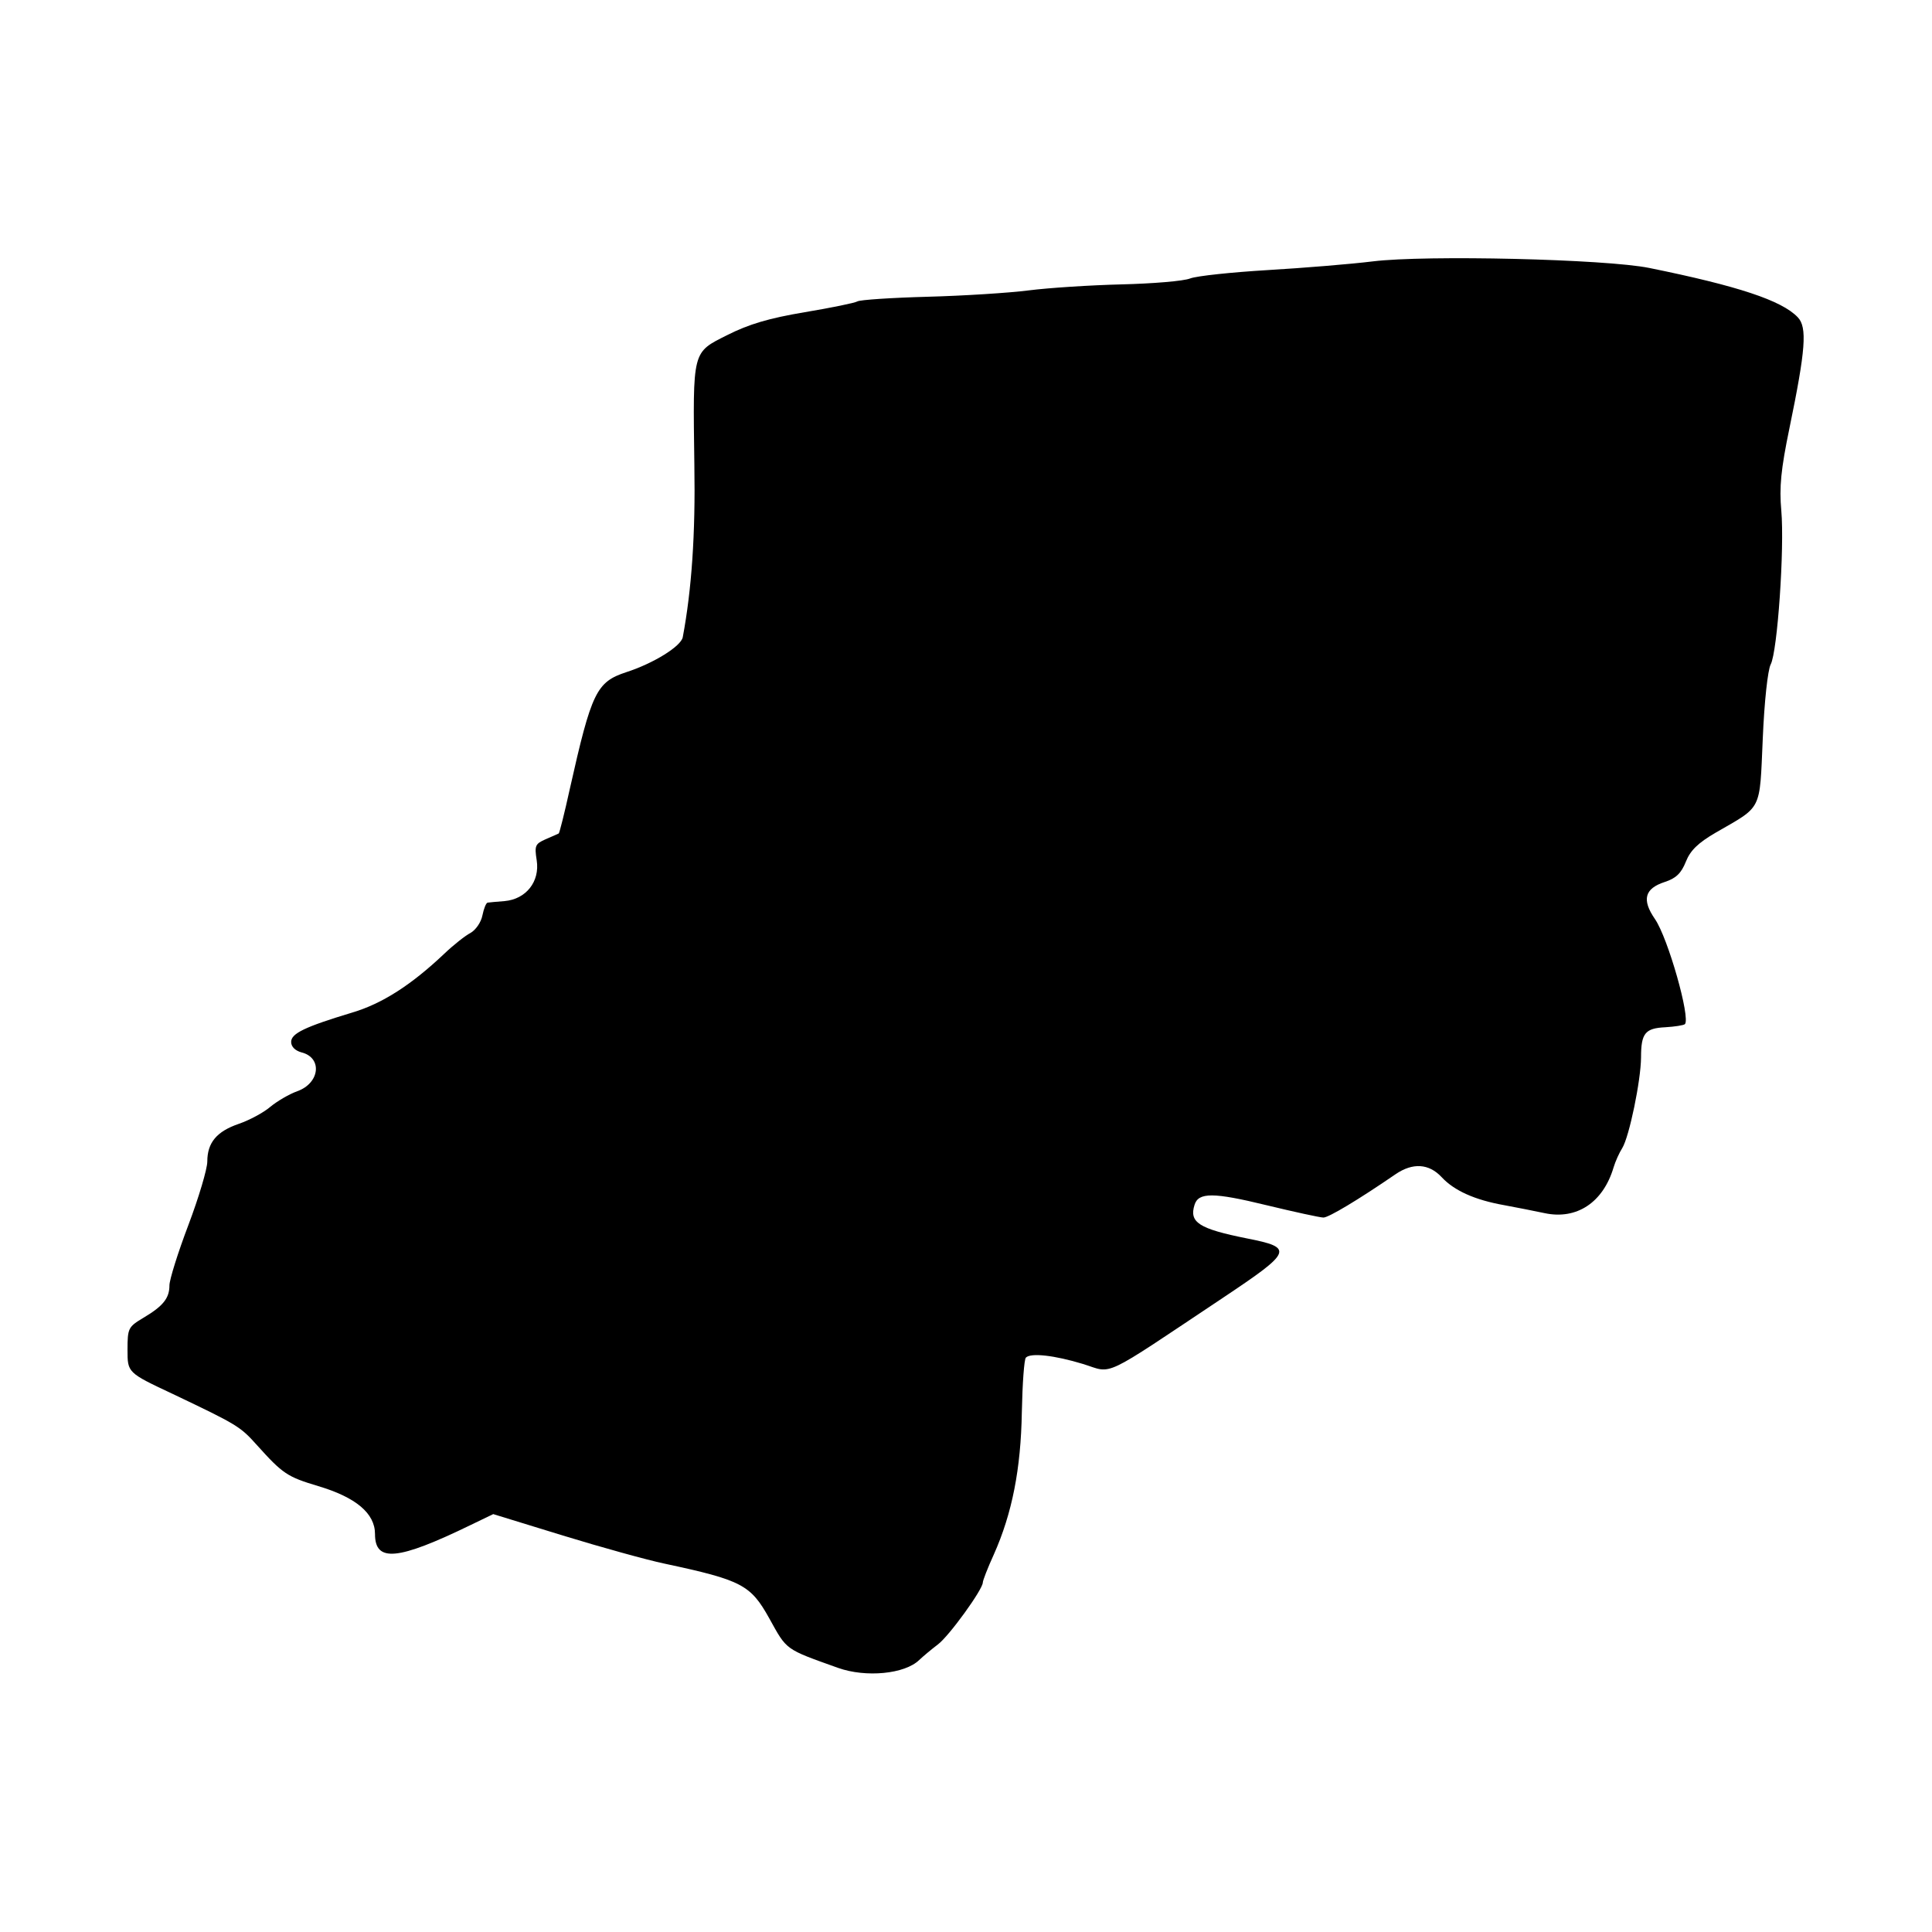
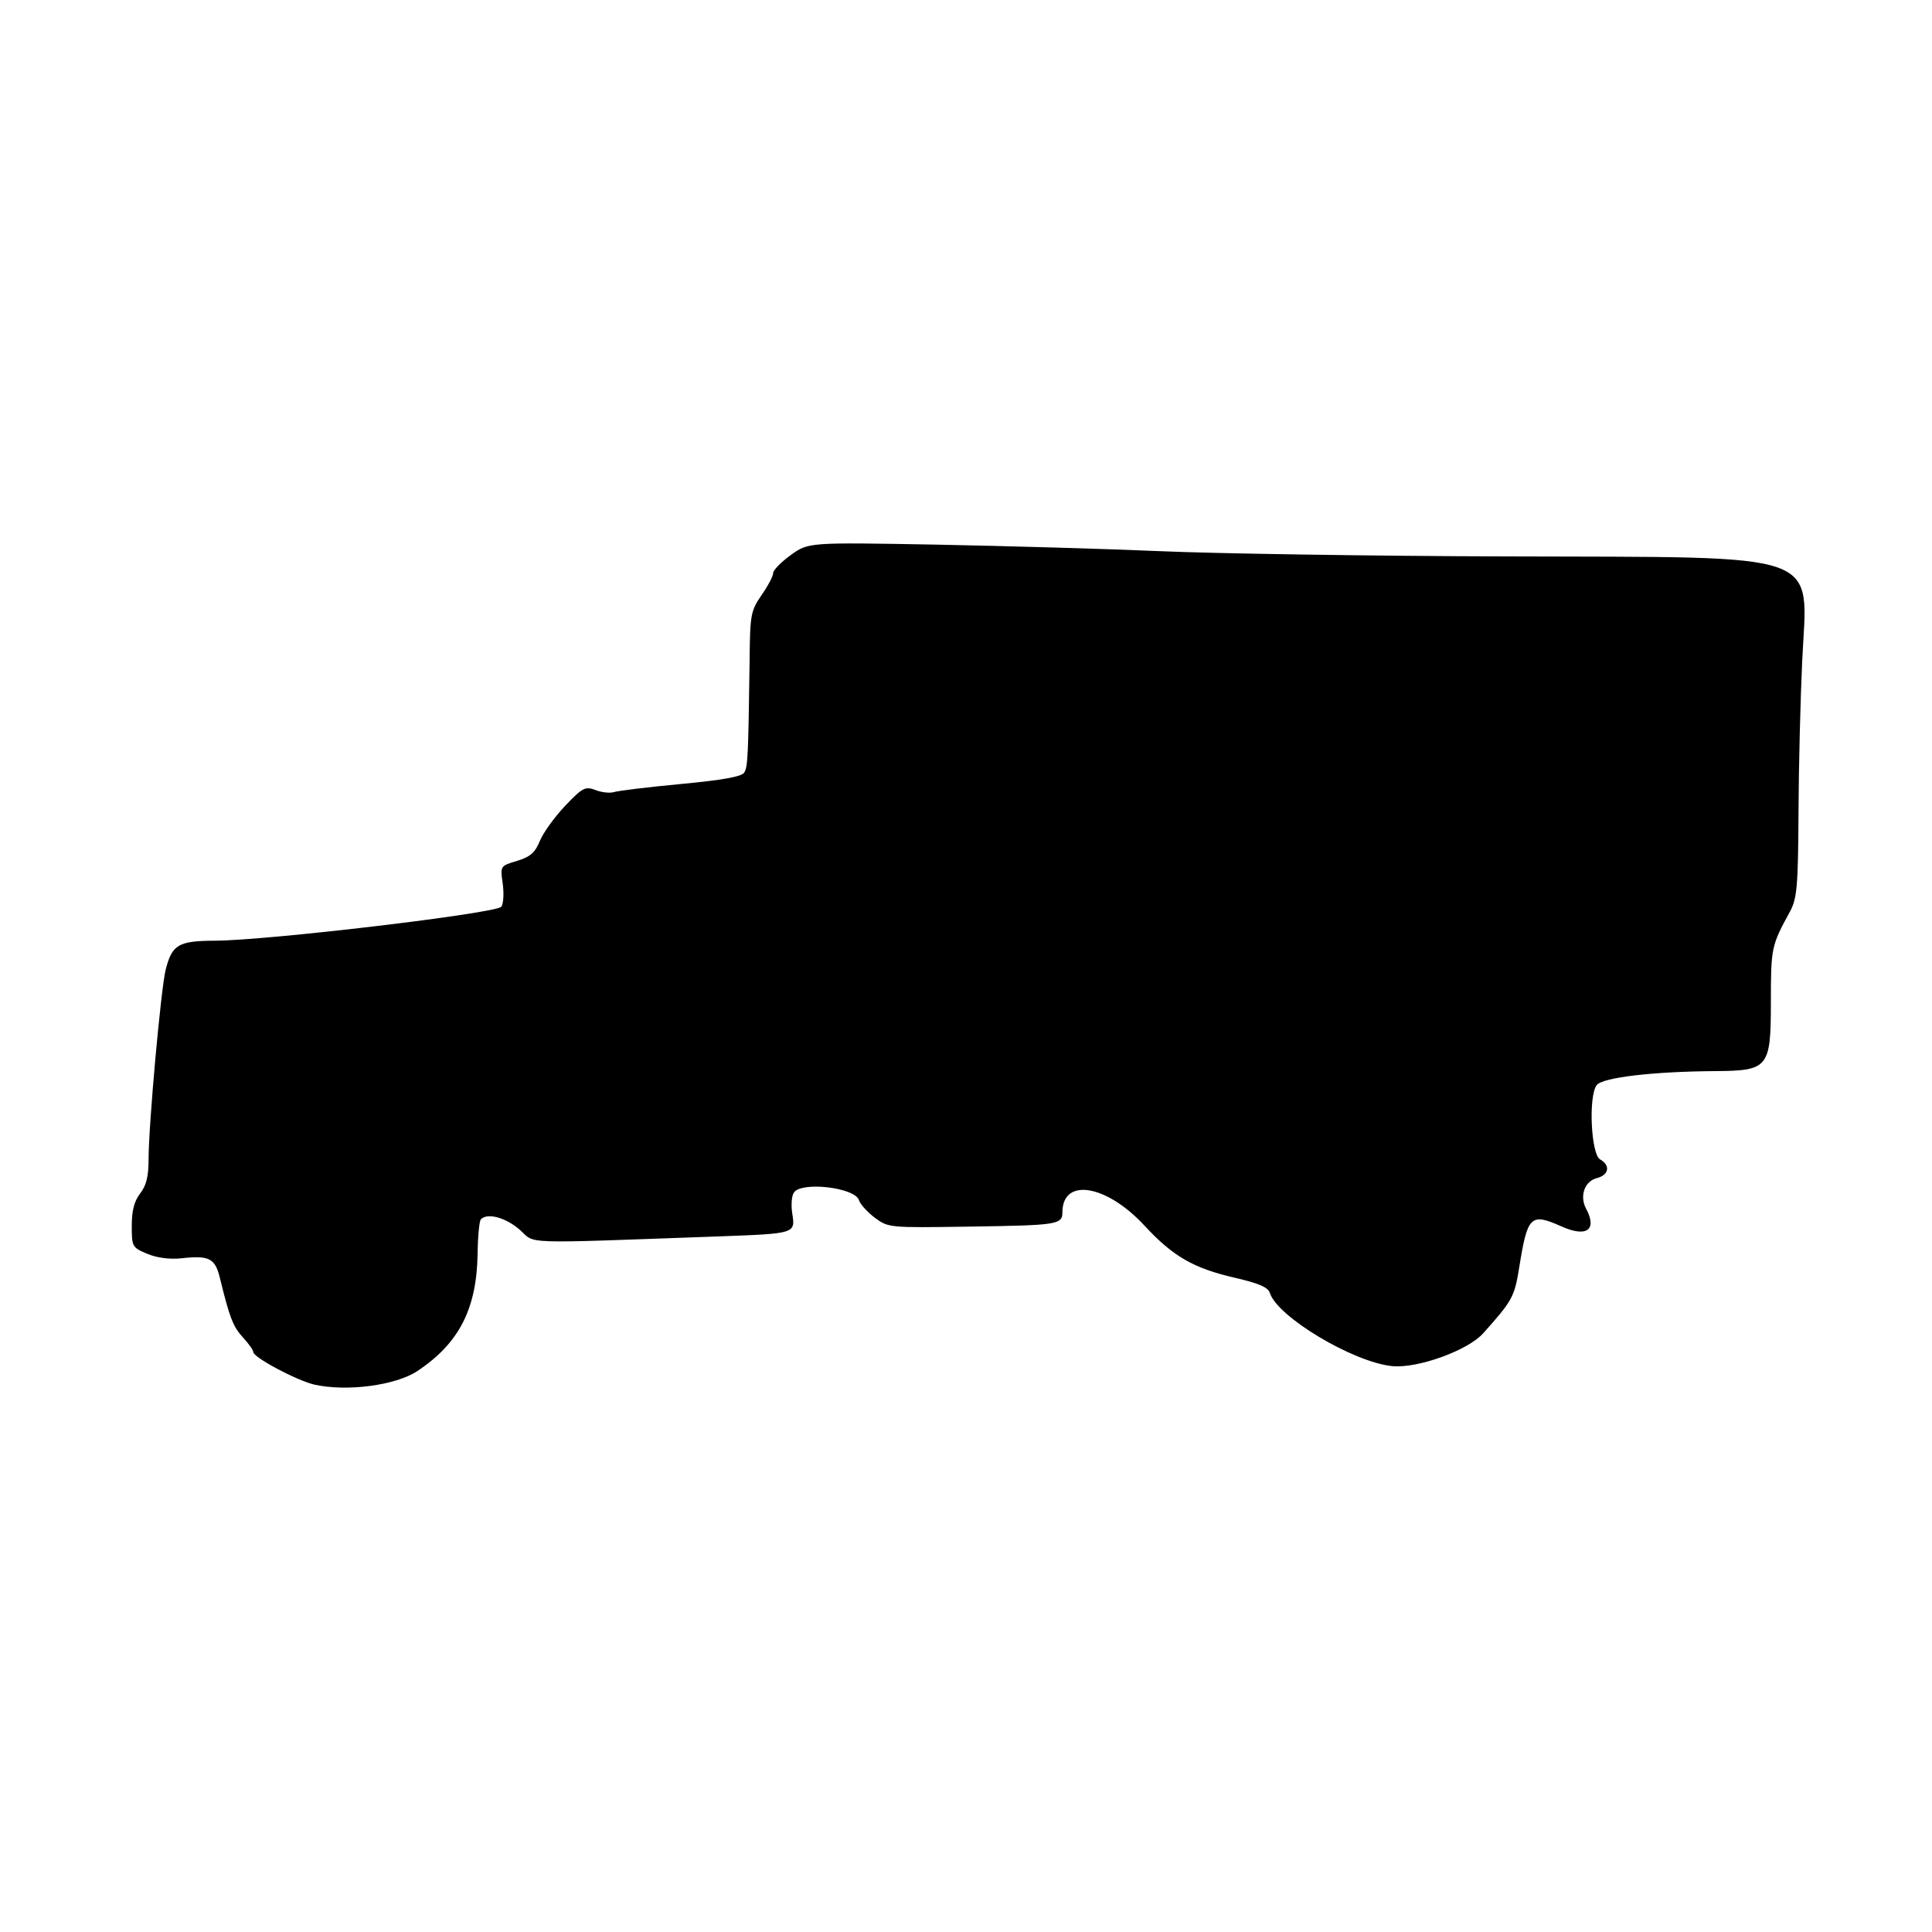
<svg xmlns="http://www.w3.org/2000/svg" viewBox="0 0 100 100">
-   <path fill="currentColor" fill-rule="evenodd" d="M43.38 86.33C40.61 85.34 40.74 85.43 39.82 83.77C38.85 82.03 38.41 81.79 34.38 80.93C33.48 80.74 31.13 80.09 29.14 79.48L25.53 78.37 24.37 78.93C20.58 80.77 19.41 80.88 19.41 79.4C19.41 78.33 18.42 77.5 16.47 76.92C14.87 76.44 14.64 76.29 13.3 74.8C12.43 73.83 12.3 73.75 8.94 72.15C6.6 71.05 6.6 71.05 6.6 69.87C6.6 68.74 6.64 68.68 7.42 68.21C8.45 67.6 8.77 67.19 8.77 66.53C8.77 66.24 9.21 64.83 9.75 63.41C10.29 61.98 10.73 60.5 10.73 60.12C10.73 59.14 11.22 58.56 12.36 58.17C12.91 57.98 13.64 57.59 13.99 57.29C14.34 57 14.97 56.63 15.39 56.48C16.56 56.06 16.7 54.74 15.6 54.47C15.28 54.38 15.07 54.18 15.07 53.93C15.07 53.49 15.78 53.15 18.23 52.41C19.78 51.95 21.29 50.98 22.99 49.37C23.46 48.92 24.08 48.43 24.35 48.29C24.62 48.14 24.9 47.74 24.97 47.38C25.04 47.03 25.16 46.73 25.24 46.72C25.31 46.71 25.71 46.67 26.12 46.64C27.23 46.54 27.95 45.63 27.78 44.53C27.66 43.77 27.7 43.68 28.24 43.44C28.57 43.3 28.88 43.16 28.92 43.14C28.96 43.11 29.22 42.08 29.49 40.85C30.62 35.81 30.87 35.3 32.42 34.79C33.84 34.33 35.25 33.45 35.34 32.98C35.8 30.52 36 27.65 35.94 24.07C35.86 18.09 35.82 18.26 37.65 17.34C38.76 16.78 39.8 16.47 41.65 16.16C43.02 15.93 44.25 15.68 44.38 15.6C44.5 15.52 46.14 15.41 48.01 15.36C49.88 15.31 52.24 15.16 53.25 15.03C54.27 14.9 56.42 14.76 58.04 14.72C59.66 14.68 61.27 14.55 61.61 14.41C61.96 14.28 63.76 14.09 65.61 13.98C67.47 13.87 69.91 13.67 71.05 13.53C73.79 13.19 83.11 13.41 85.37 13.87C89.95 14.8 92.22 15.55 93.05 16.42C93.55 16.94 93.46 18.1 92.62 22.17C92.18 24.29 92.09 25.22 92.2 26.43C92.37 28.39 92 33.74 91.65 34.39C91.5 34.68 91.32 36.31 91.24 38.24C91.07 42.03 91.24 41.69 88.8 43.1C87.89 43.63 87.49 44.02 87.26 44.6C87.02 45.2 86.75 45.46 86.17 45.65C85.12 45.99 84.97 46.57 85.66 47.57C86.34 48.56 87.51 52.7 87.21 53.01C87.14 53.07 86.69 53.14 86.2 53.17C85.15 53.22 84.94 53.48 84.94 54.73C84.93 55.94 84.33 58.83 83.97 59.42C83.81 59.67 83.61 60.12 83.52 60.42C82.98 62.24 81.61 63.15 79.94 62.79C79.41 62.68 78.47 62.49 77.86 62.38C76.34 62.11 75.27 61.63 74.62 60.93C73.96 60.22 73.12 60.17 72.23 60.78C70.29 62.11 68.77 63.02 68.5 63.02C68.33 63.02 67 62.73 65.55 62.38C62.81 61.71 62.03 61.71 61.83 62.36C61.54 63.27 62.05 63.6 64.54 64.1C66.98 64.58 66.9 64.77 63.32 67.16C56.9 71.44 57.64 71.09 56.06 70.6C54.58 70.15 53.35 70.01 53.1 70.27C53.01 70.35 52.92 71.62 52.89 73.09C52.84 76.03 52.39 78.33 51.44 80.46C51.12 81.16 50.87 81.81 50.87 81.91C50.87 82.27 49.12 84.69 48.54 85.12C48.21 85.37 47.78 85.73 47.58 85.92C46.83 86.65 44.82 86.84 43.38 86.33Z" />
+   <path fill="currentColor" fill-rule="evenodd" d="M16.28 71.67C15.37 71.46 13.11 70.26 13.11 69.98C13.11 69.88 12.87 69.55 12.58 69.23C12.07 68.68 11.89 68.23 11.38 66.14C11.13 65.12 10.82 64.97 9.38 65.13C8.79 65.19 8.13 65.11 7.63 64.9C6.84 64.57 6.82 64.53 6.82 63.44C6.82 62.66 6.95 62.17 7.25 61.78C7.57 61.37 7.69 60.9 7.69 60.01C7.69 58.26 8.33 51.13 8.58 50.17C8.91 48.89 9.24 48.7 11.12 48.69C13.87 48.68 25.72 47.27 25.95 46.93C26.06 46.77 26.09 46.23 26.02 45.73C25.89 44.82 25.89 44.82 26.76 44.56C27.45 44.35 27.7 44.13 27.95 43.51C28.13 43.08 28.72 42.27 29.26 41.7C30.15 40.77 30.29 40.69 30.82 40.89C31.14 41.02 31.57 41.06 31.77 41C31.98 40.93 33.54 40.74 35.24 40.58C37.37 40.38 38.39 40.2 38.52 39.99C38.71 39.7 38.73 39.12 38.8 34.16C38.82 31.82 38.86 31.61 39.42 30.8C39.75 30.33 40.02 29.81 40.02 29.66C40.02 29.51 40.43 29.09 40.93 28.73C41.84 28.07 41.84 28.07 48.47 28.19C52.12 28.26 57.34 28.41 60.09 28.53C62.83 28.65 70.89 28.78 77.99 28.8C94.71 28.86 93.55 28.45 93.28 34.24C93.19 36.17 93.1 39.69 93.09 42.08C93.07 45.91 93.01 46.51 92.65 47.18C91.68 48.95 91.66 49.06 91.66 51.89C91.66 55.26 91.53 55.42 88.81 55.44C85.55 55.46 82.93 55.77 82.64 56.17C82.21 56.76 82.35 59.74 82.82 60.01C83.37 60.32 83.28 60.82 82.65 60.98C82.02 61.14 81.75 61.9 82.09 62.55C82.69 63.66 82.13 64.07 80.8 63.47C79.23 62.77 79.06 62.93 78.64 65.57C78.39 67.13 78.29 67.31 76.77 69.01C75.98 69.9 73.37 70.84 72.06 70.71C70.05 70.51 66.13 68.17 65.73 66.93C65.64 66.63 65.17 66.43 63.93 66.14C61.79 65.65 60.72 65.04 59.24 63.44C57.27 61.31 55.01 60.94 54.99 62.73C54.99 63.39 54.78 63.42 50.11 63.49C46.04 63.55 45.98 63.55 45.28 63.03C44.9 62.74 44.52 62.33 44.46 62.12C44.25 61.46 41.47 61.14 41.09 61.73C40.97 61.9 40.94 62.4 41.01 62.83C41.17 63.84 41.15 63.85 37.36 63.99C26.73 64.37 27.76 64.41 26.9 63.65C26.18 63.02 25.23 62.76 24.89 63.11C24.81 63.19 24.73 64 24.72 64.92C24.67 67.75 23.76 69.53 21.61 70.96C20.49 71.71 17.96 72.04 16.28 71.67Z" />
</svg>
